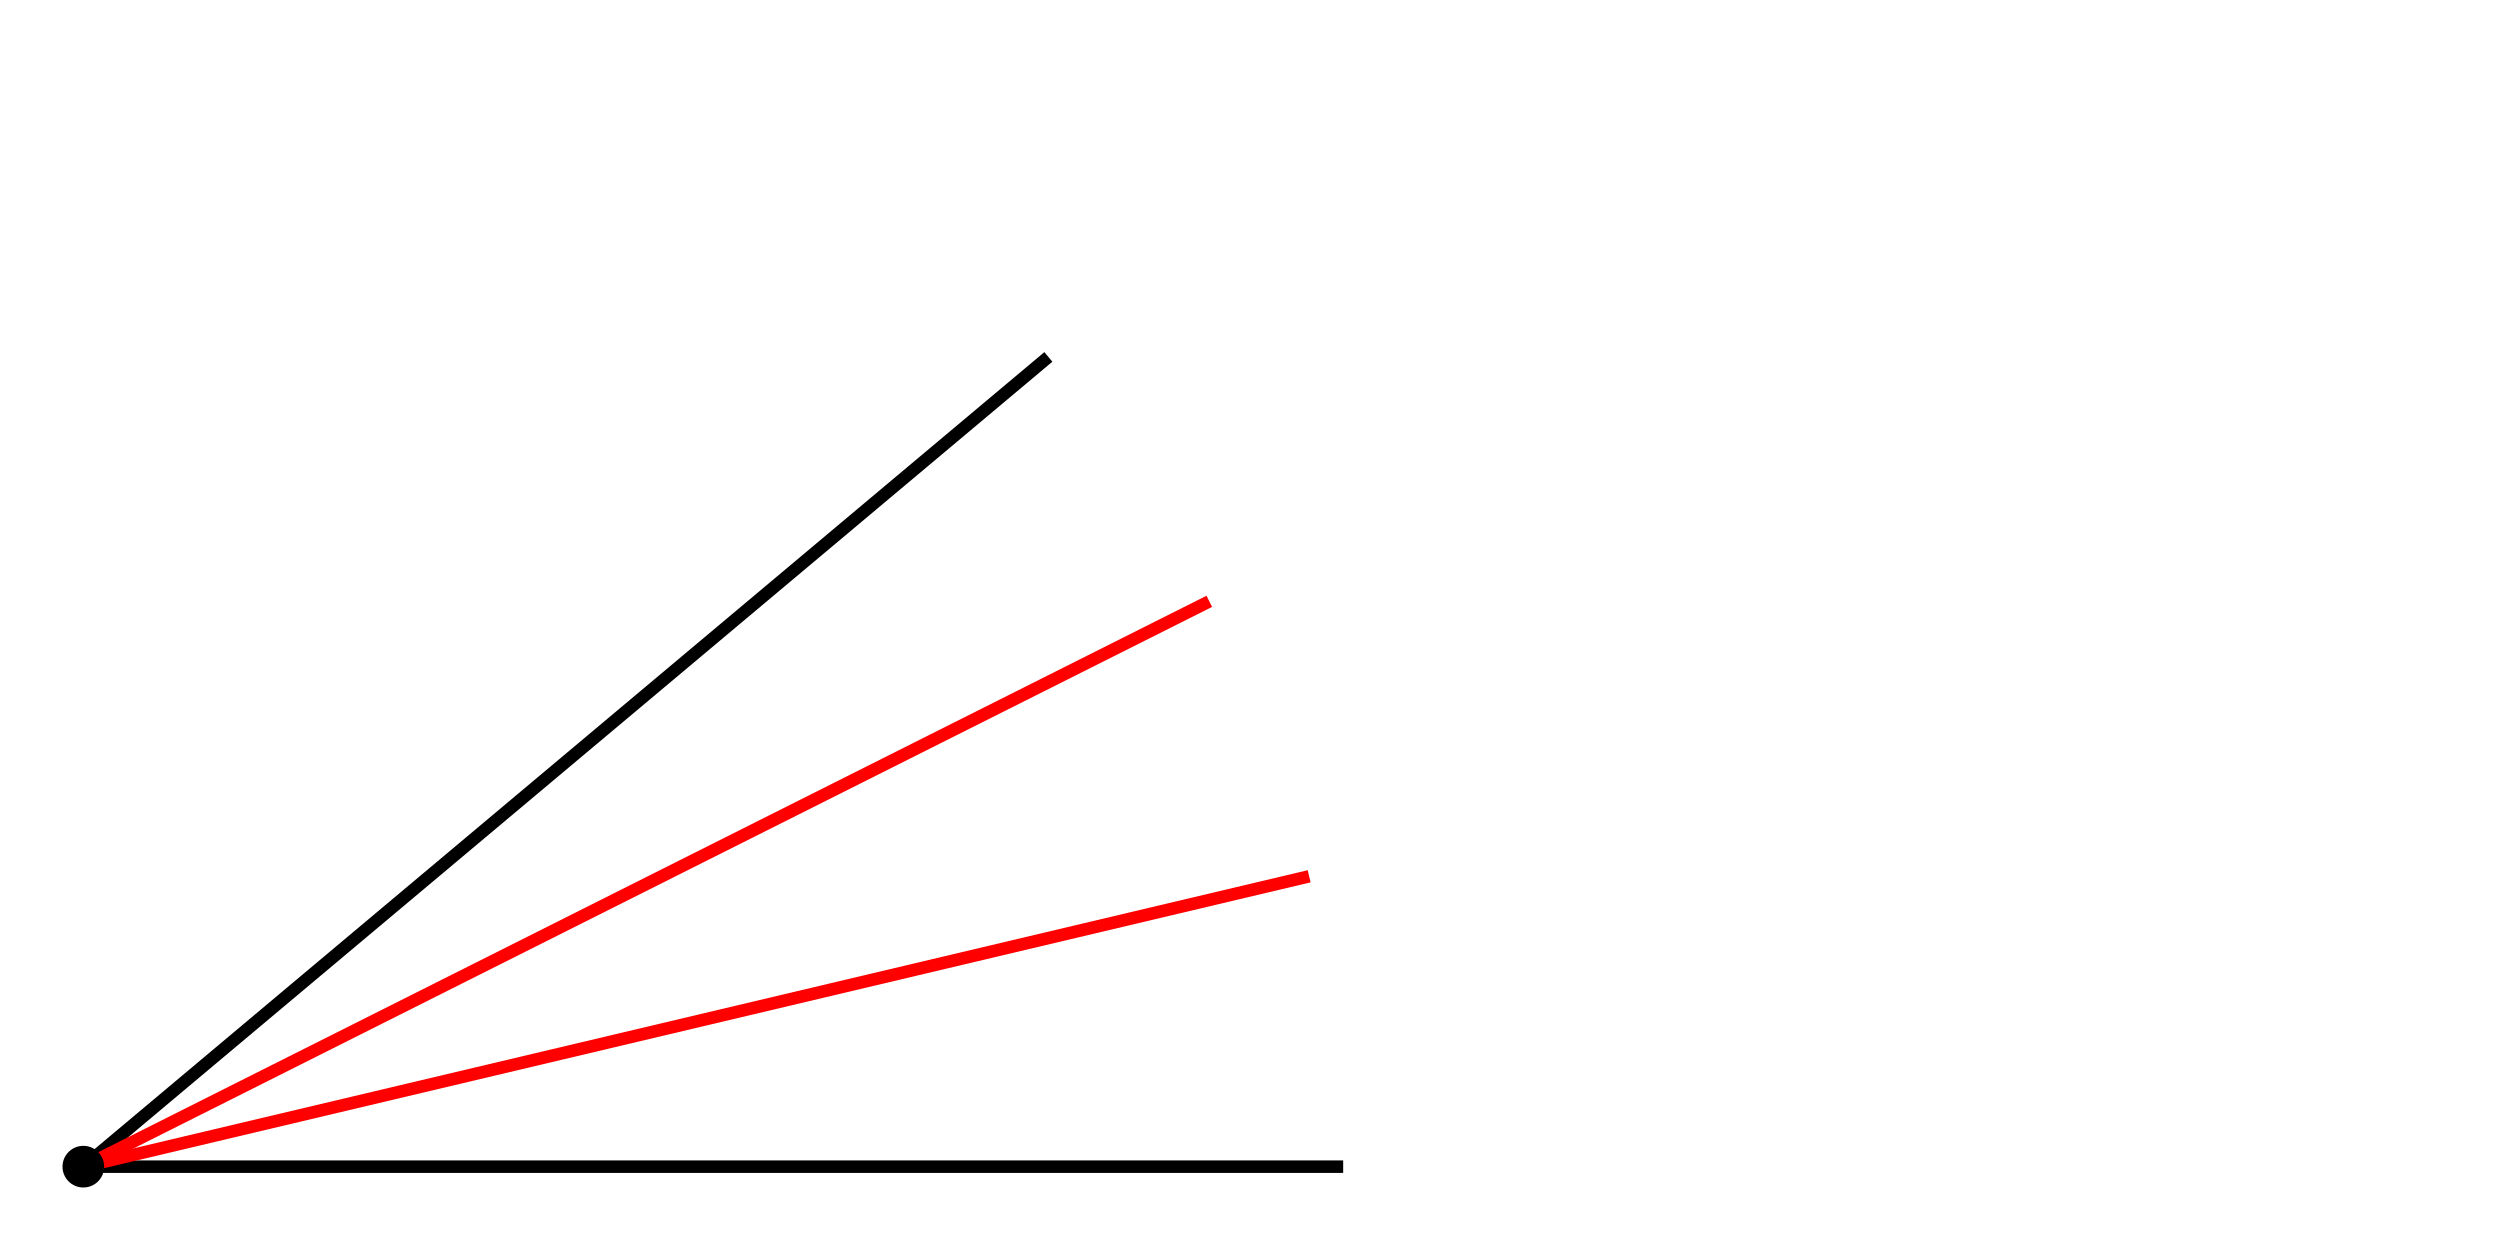
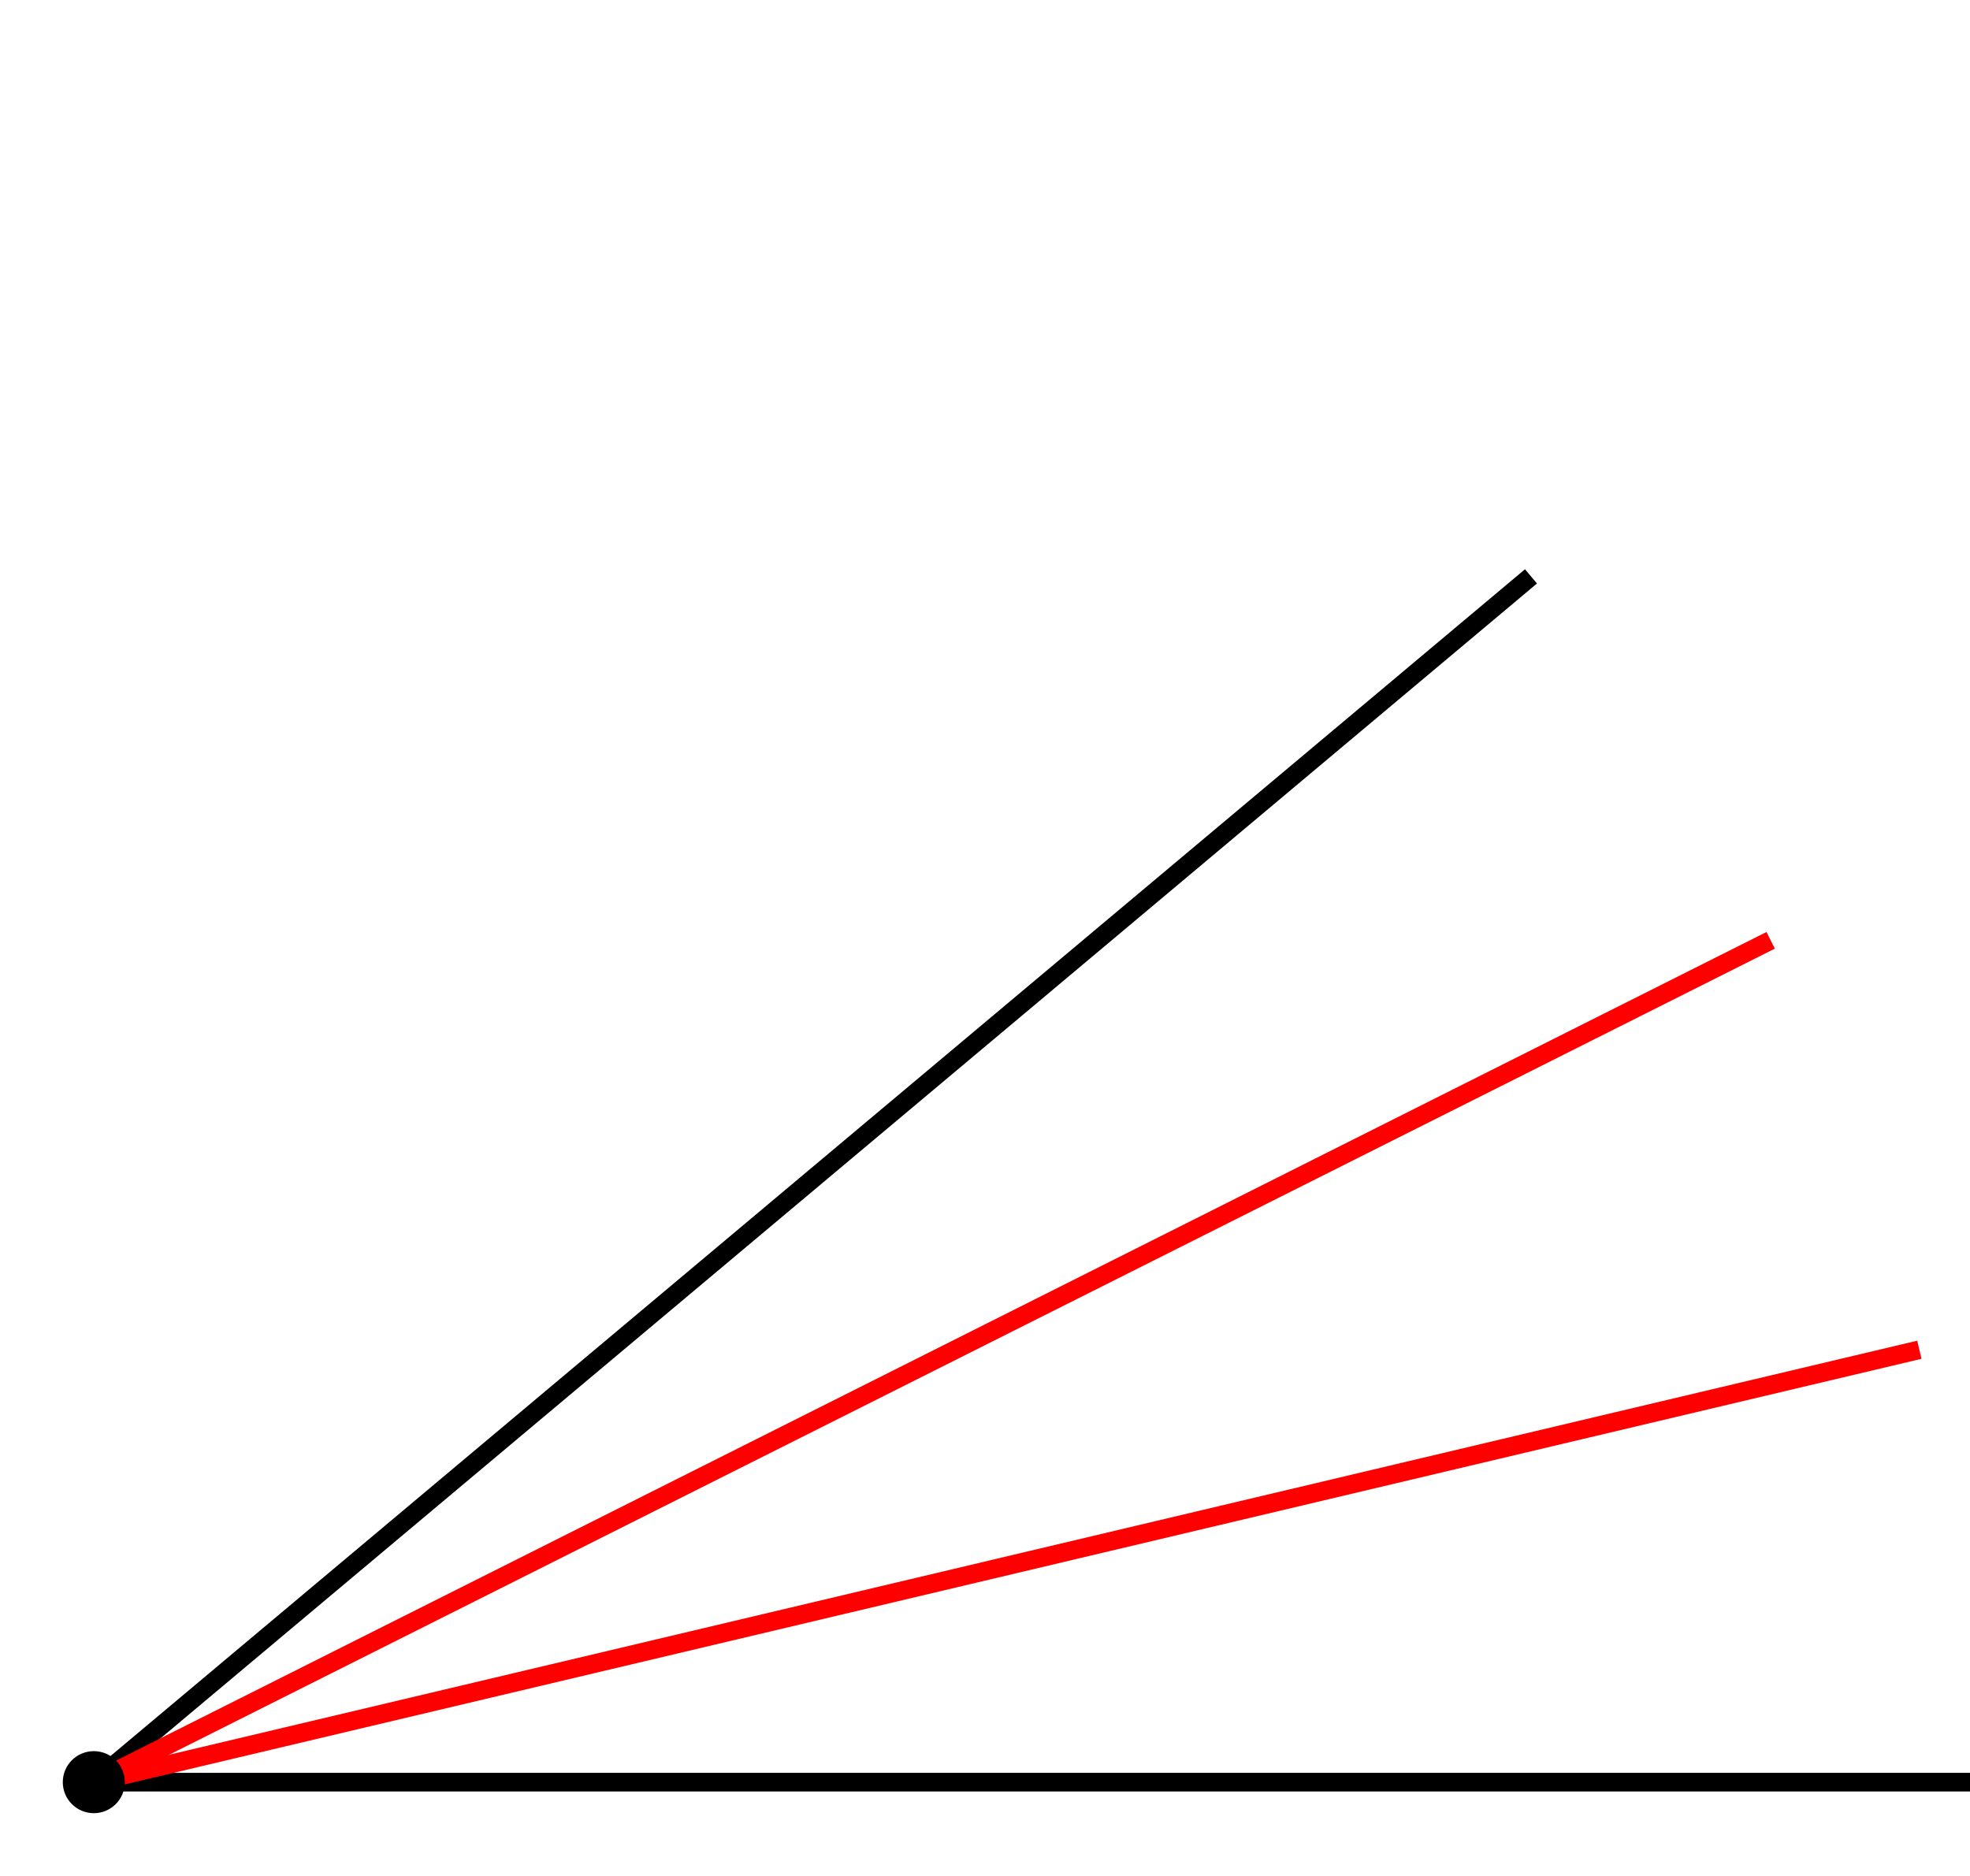
- <svg xmlns="http://www.w3.org/2000/svg" width="300" height="150" viewBox="-10 -140 300 150">
+ <svg xmlns="http://www.w3.org/2000/svg" width="158.739" height="151.18" viewBox="-7.559 -143.621 158.739 151.18">
  <line x1="0cm" y1="0cm" x2="3.064cm" y2="-2.571cm" stroke="#000000" stroke-width="1.5" />
  <line x1="0cm" y1="0cm" x2="4cm" y2="0cm" stroke="#000000" stroke-width="1.5" />
  <line x1="0cm" y1="0cm" x2="3.892cm" y2="-0.922cm" stroke="red" stroke-width="1.5" />
  <line x1="0cm" y1="0cm" x2="3.575cm" y2="-1.795cm" stroke="red" stroke-width="1.5" />
  <circle cx="0cm" cy="0cm" r="2.5" fill="#000000" />
</svg>
